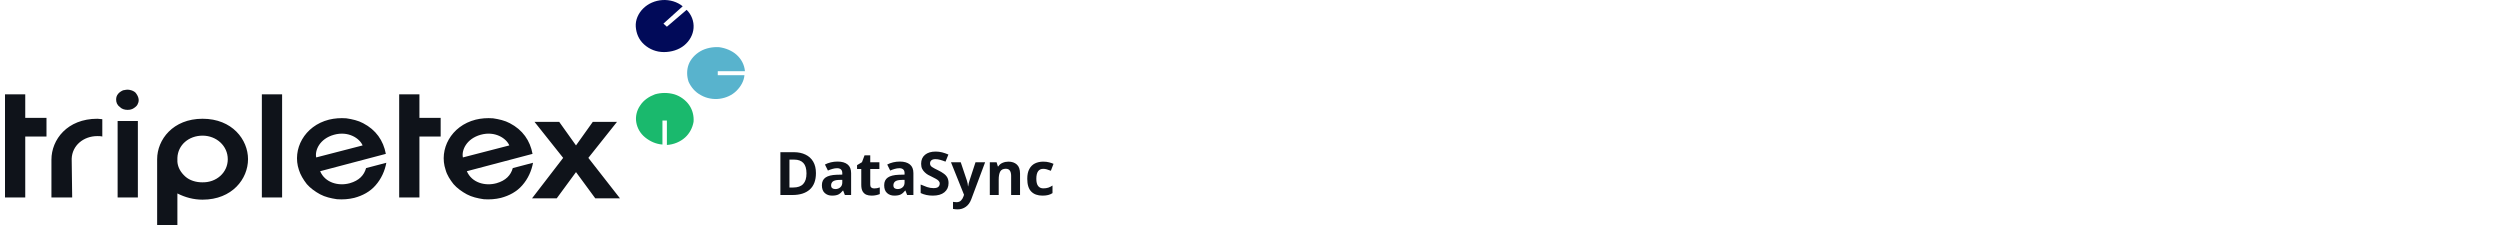
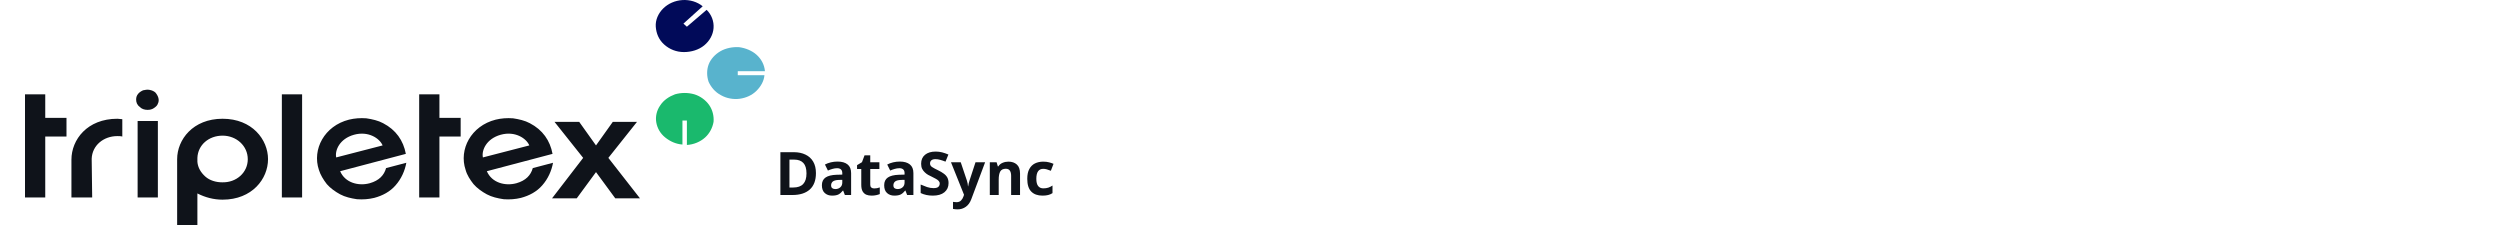
<svg xmlns="http://www.w3.org/2000/svg" viewBox="0 0 500 45" width="inherit" height="inherit">
-   <g transform="matrix(1 0 0 0.9 1 0)">
+   <g transform="matrix(1 0 0 0.9 5 0)">
    <path fill="#0f131a" d="M76.167 34.194c-.494-2.964-1.976-5.335-4.544-6.816-.988-.593-2.173-.889-3.359-1.087-1.185-.099-2.371 0-3.458.296-4.939 1.383-7.409 6.619-6.026 11.163.296 1.087.889 2.173 1.581 3.161.692.889 1.679 1.679 2.667 2.272.988.593 2.173.889 3.359 1.087 1.185.099 2.371 0 3.458-.296 1.679-.494 3.161-1.383 4.248-2.766 1.185-1.482 1.877-3.26 2.173-5.038l-4.05 1.185c-.395 1.581-1.383 2.766-3.26 3.359-2.272.692-4.939-.099-5.927-2.667l13.139-3.853Zm-13.929.79c-.296-1.581.692-4.149 3.556-5.038 2.865-.889 5.137.79 5.73 2.371l-9.286 2.667ZM105.507 34.194c-.494-2.964-1.976-5.335-4.544-6.816-.988-.593-2.173-.889-3.359-1.087-1.185-.099-2.371 0-3.458.296-4.939 1.383-7.409 6.619-6.026 11.163.296 1.185.889 2.173 1.581 3.161.692.889 1.679 1.679 2.667 2.272s2.173.889 3.359 1.087c1.185.099 2.371 0 3.458-.296 1.679-.494 3.161-1.383 4.248-2.766 1.185-1.482 1.877-3.26 2.173-5.038l-4.05 1.185c-.395 1.581-1.383 2.766-3.26 3.359-2.272.692-4.939-.099-5.927-2.667l13.139-3.853Zm-13.929.79c-.296-1.581.692-4.149 3.556-5.038s5.137.79 5.73 2.371l-9.286 2.667ZM105.409 44.073h4.939l3.853-5.829 3.853 5.829h4.939l-6.323-8.99 5.73-8.002h-4.841l-3.359 5.236-3.359-5.236h-4.939l5.73 8.002-6.224 8.99ZM48.605 35.379c0 4.347-3.161 8.99-9.089 8.99-1.778 0-3.458-.494-5.038-1.383V50h-4.05V35.379c0-4.347 3.161-8.99 9.089-8.99s9.089 4.643 9.089 8.99Zm-4.05 0c0-2.964-2.272-5.236-5.038-5.236s-4.939 2.075-5.038 4.939v.889c.099 1.284.692 2.371 1.581 3.26s2.173 1.284 3.359 1.284c2.865.099 5.137-2.173 5.137-5.137M55.125 20.956h-3.754v22.919h4.05V20.956h-.296ZM22.524 26.883h4.05v16.992h-4.05V26.883Zm1.976-2.47c.494 0 .889-.099 1.284-.395s.692-.593.79-.988c.198-.395.198-.889.099-1.284s-.296-.79-.593-1.185c-.296-.296-.692-.494-1.185-.593-.395-.099-.889 0-1.284.099-.395.198-.79.494-.988.79-.296.395-.395.79-.395 1.284 0 .593.198 1.185.692 1.581.395.494.988.692 1.581.692ZM13.337 35.28c.099-2.964 2.371-5.038 5.137-5.038.296 0 .692 0 .988.099v-3.853c-.296 0-.692-.099-.988-.099-6.026 0-9.187 4.643-9.187 9.089v8.397h4.149l-.099-8.595ZM8.298 26.192H4.05v-5.236H0v22.919h4.05V30.341h4.248v-4.149ZM87.133 26.192h-4.248v-5.236h-4.05v22.919h4.05V30.341h4.248v-4.149Z" />
    <path fill="#58b3cd" d="M142.554 16.708v-.889h5.433a5.731 5.731 0 0 0-1.679-3.655c-.889-.889-2.173-1.482-3.458-1.679-1.284-.099-2.667.198-3.754.889s-1.976 1.778-2.371 2.964-.395 2.569 0 3.853c.494 1.185 1.284 2.272 2.47 2.964 1.087.692 2.47.988 3.754.79s2.47-.79 3.359-1.778 1.482-2.173 1.581-3.458h-5.335Z" />
    <path fill="#1ab96d" d="M131.489 26.784h.889v5.433a5.731 5.731 0 0 0 3.655-1.679c.889-.889 1.482-2.173 1.679-3.458.099-1.284-.198-2.667-.889-3.754-.692-1.087-1.778-1.976-2.964-2.371a6.412 6.412 0 0 0-3.853 0c-1.185.494-2.272 1.284-2.964 2.47-.692 1.087-.988 2.47-.79 3.754s.79 2.47 1.778 3.359 2.173 1.482 3.458 1.581v-5.335Z" />
    <path fill="#010a59" d="m132.378 5.94-.692-.692 3.853-3.853c-1.087-.988-2.569-1.482-4.05-1.383a5.75 5.75 0 0 0-3.853 1.877c-.988 1.087-1.581 2.569-1.482 4.05s.593 2.865 1.679 3.952c1.087 1.087 2.47 1.679 3.952 1.679s2.964-.494 4.05-1.482 1.778-2.371 1.877-3.853c.099-1.482-.395-2.964-1.383-4.05l-3.952 3.754Z" />
  </g>
  <g transform="matrix(1 0 0 1 -45 10)" fill="#0f131a">
    <text x="200" y="29" font-weight="700" font-family="Barlow, sans-serif">
			DataSync
		</text>
  </g>
</svg>
